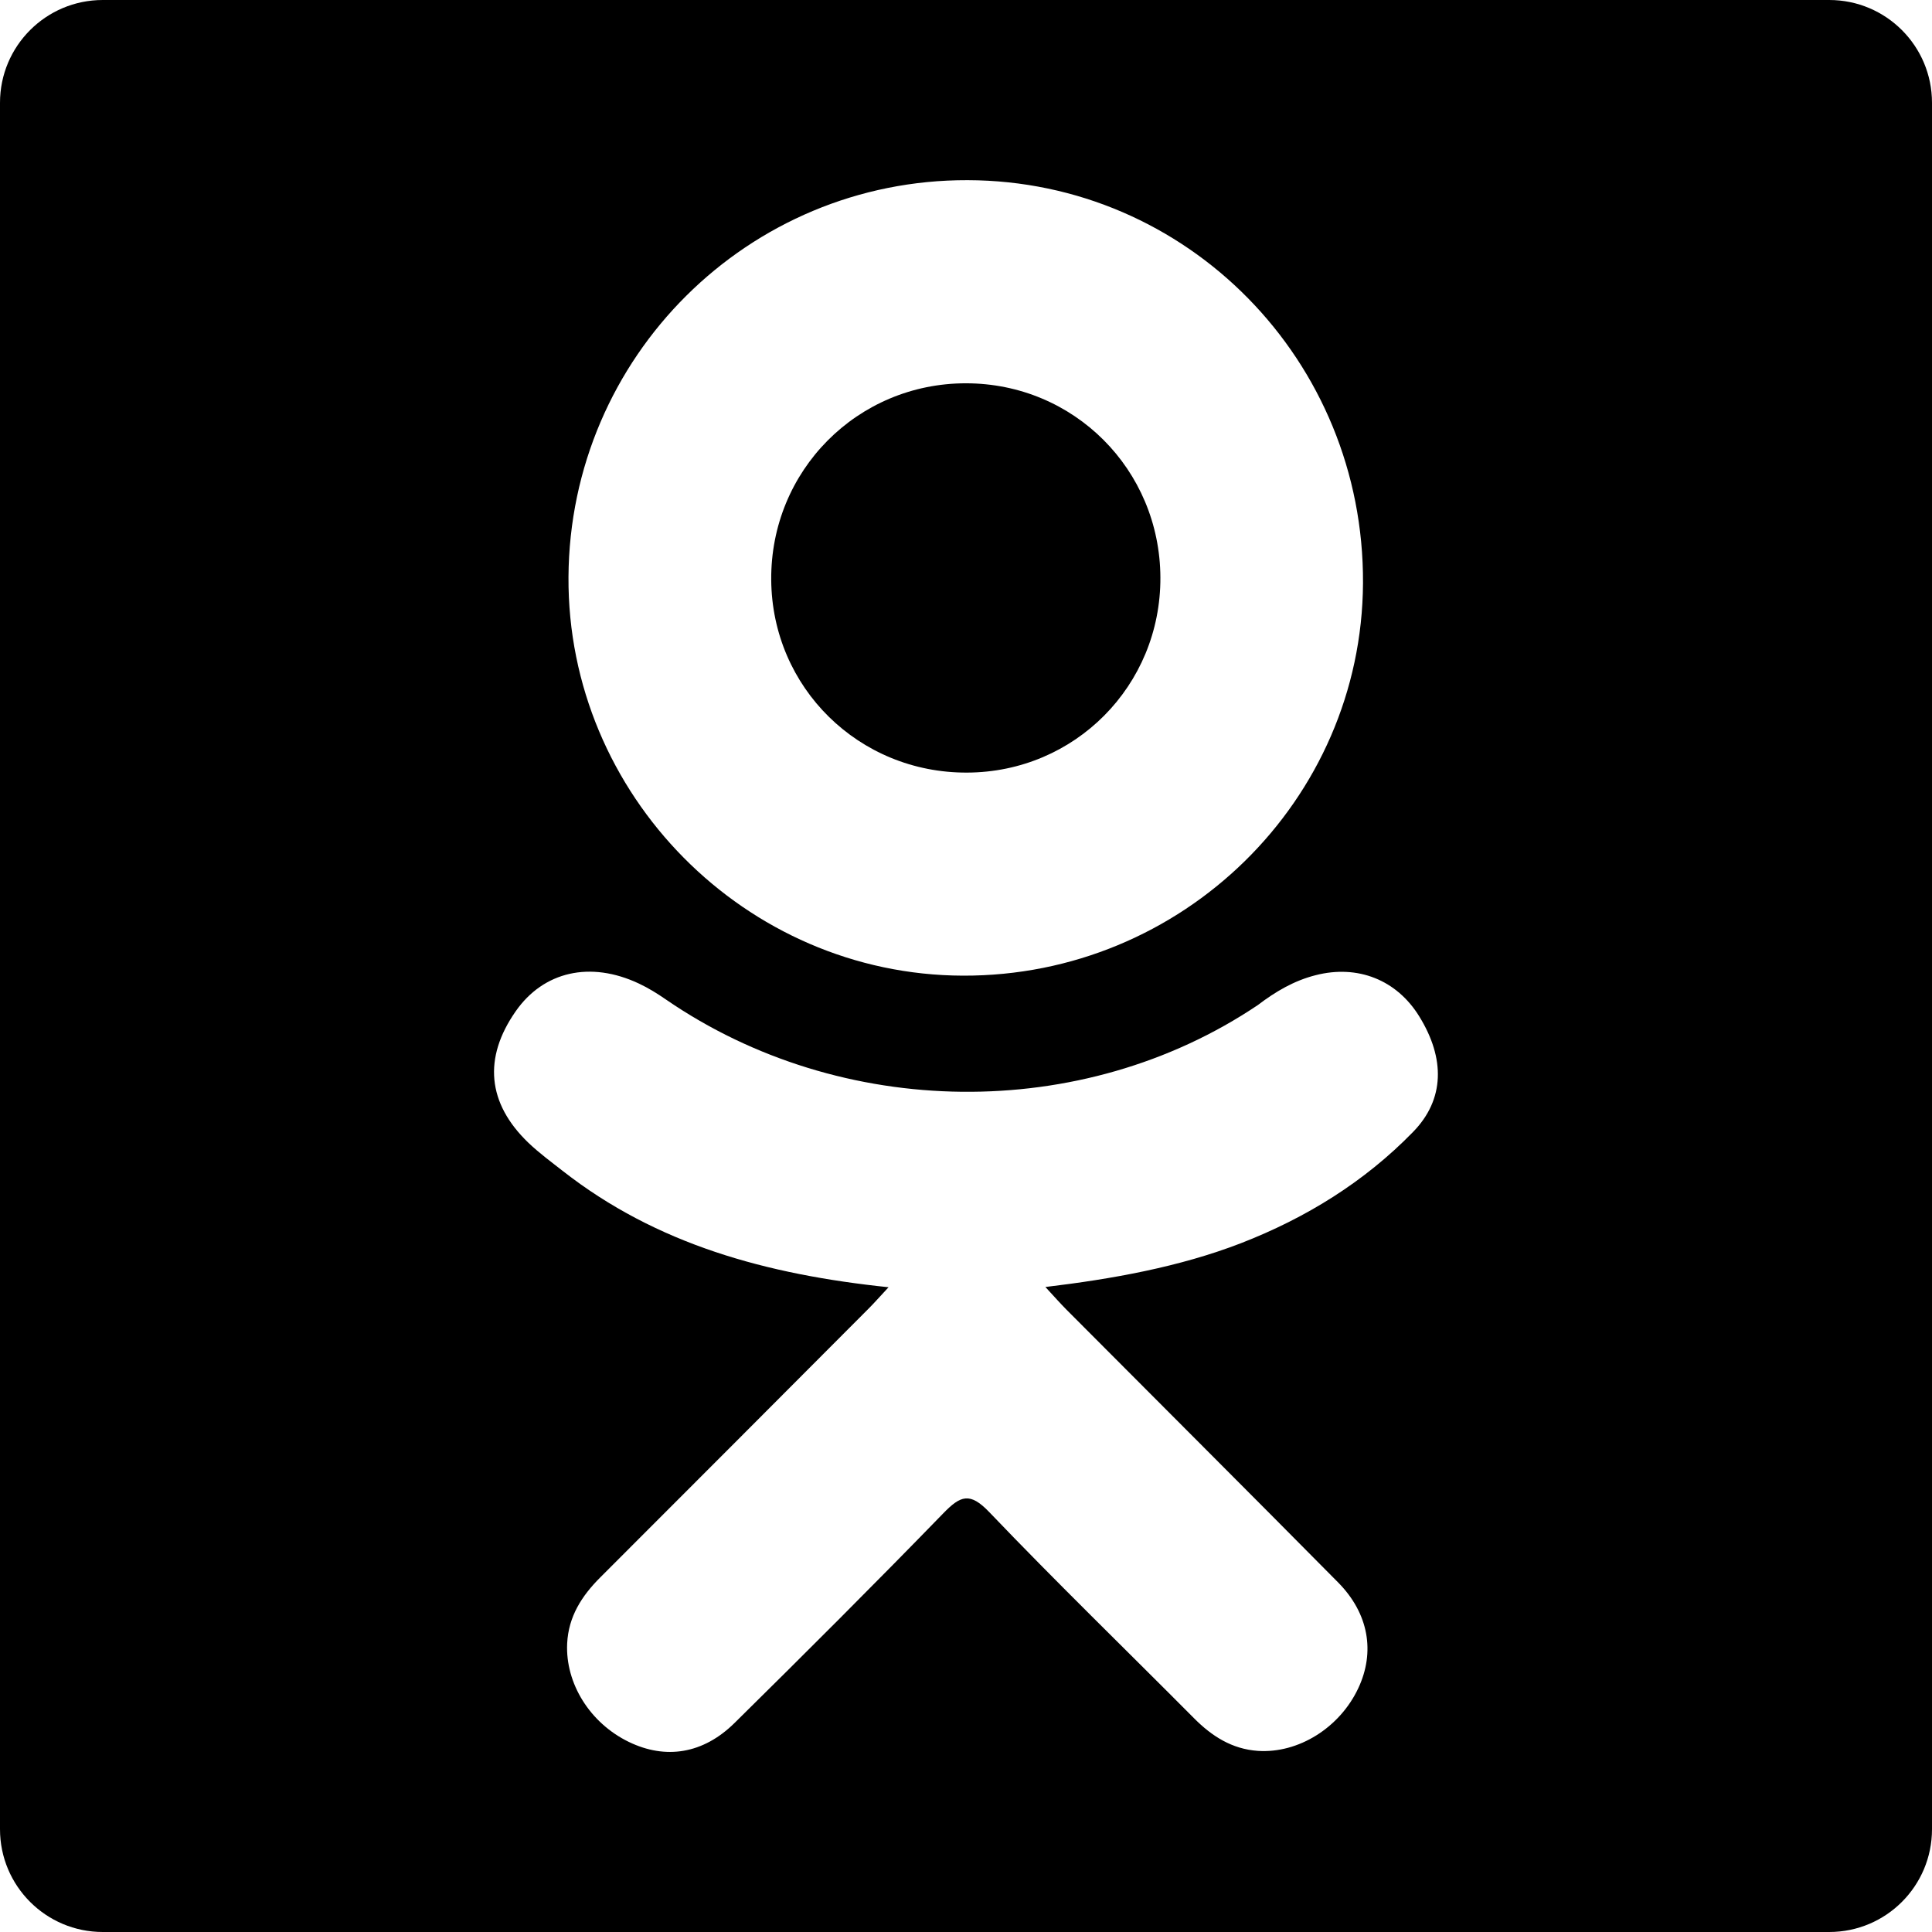
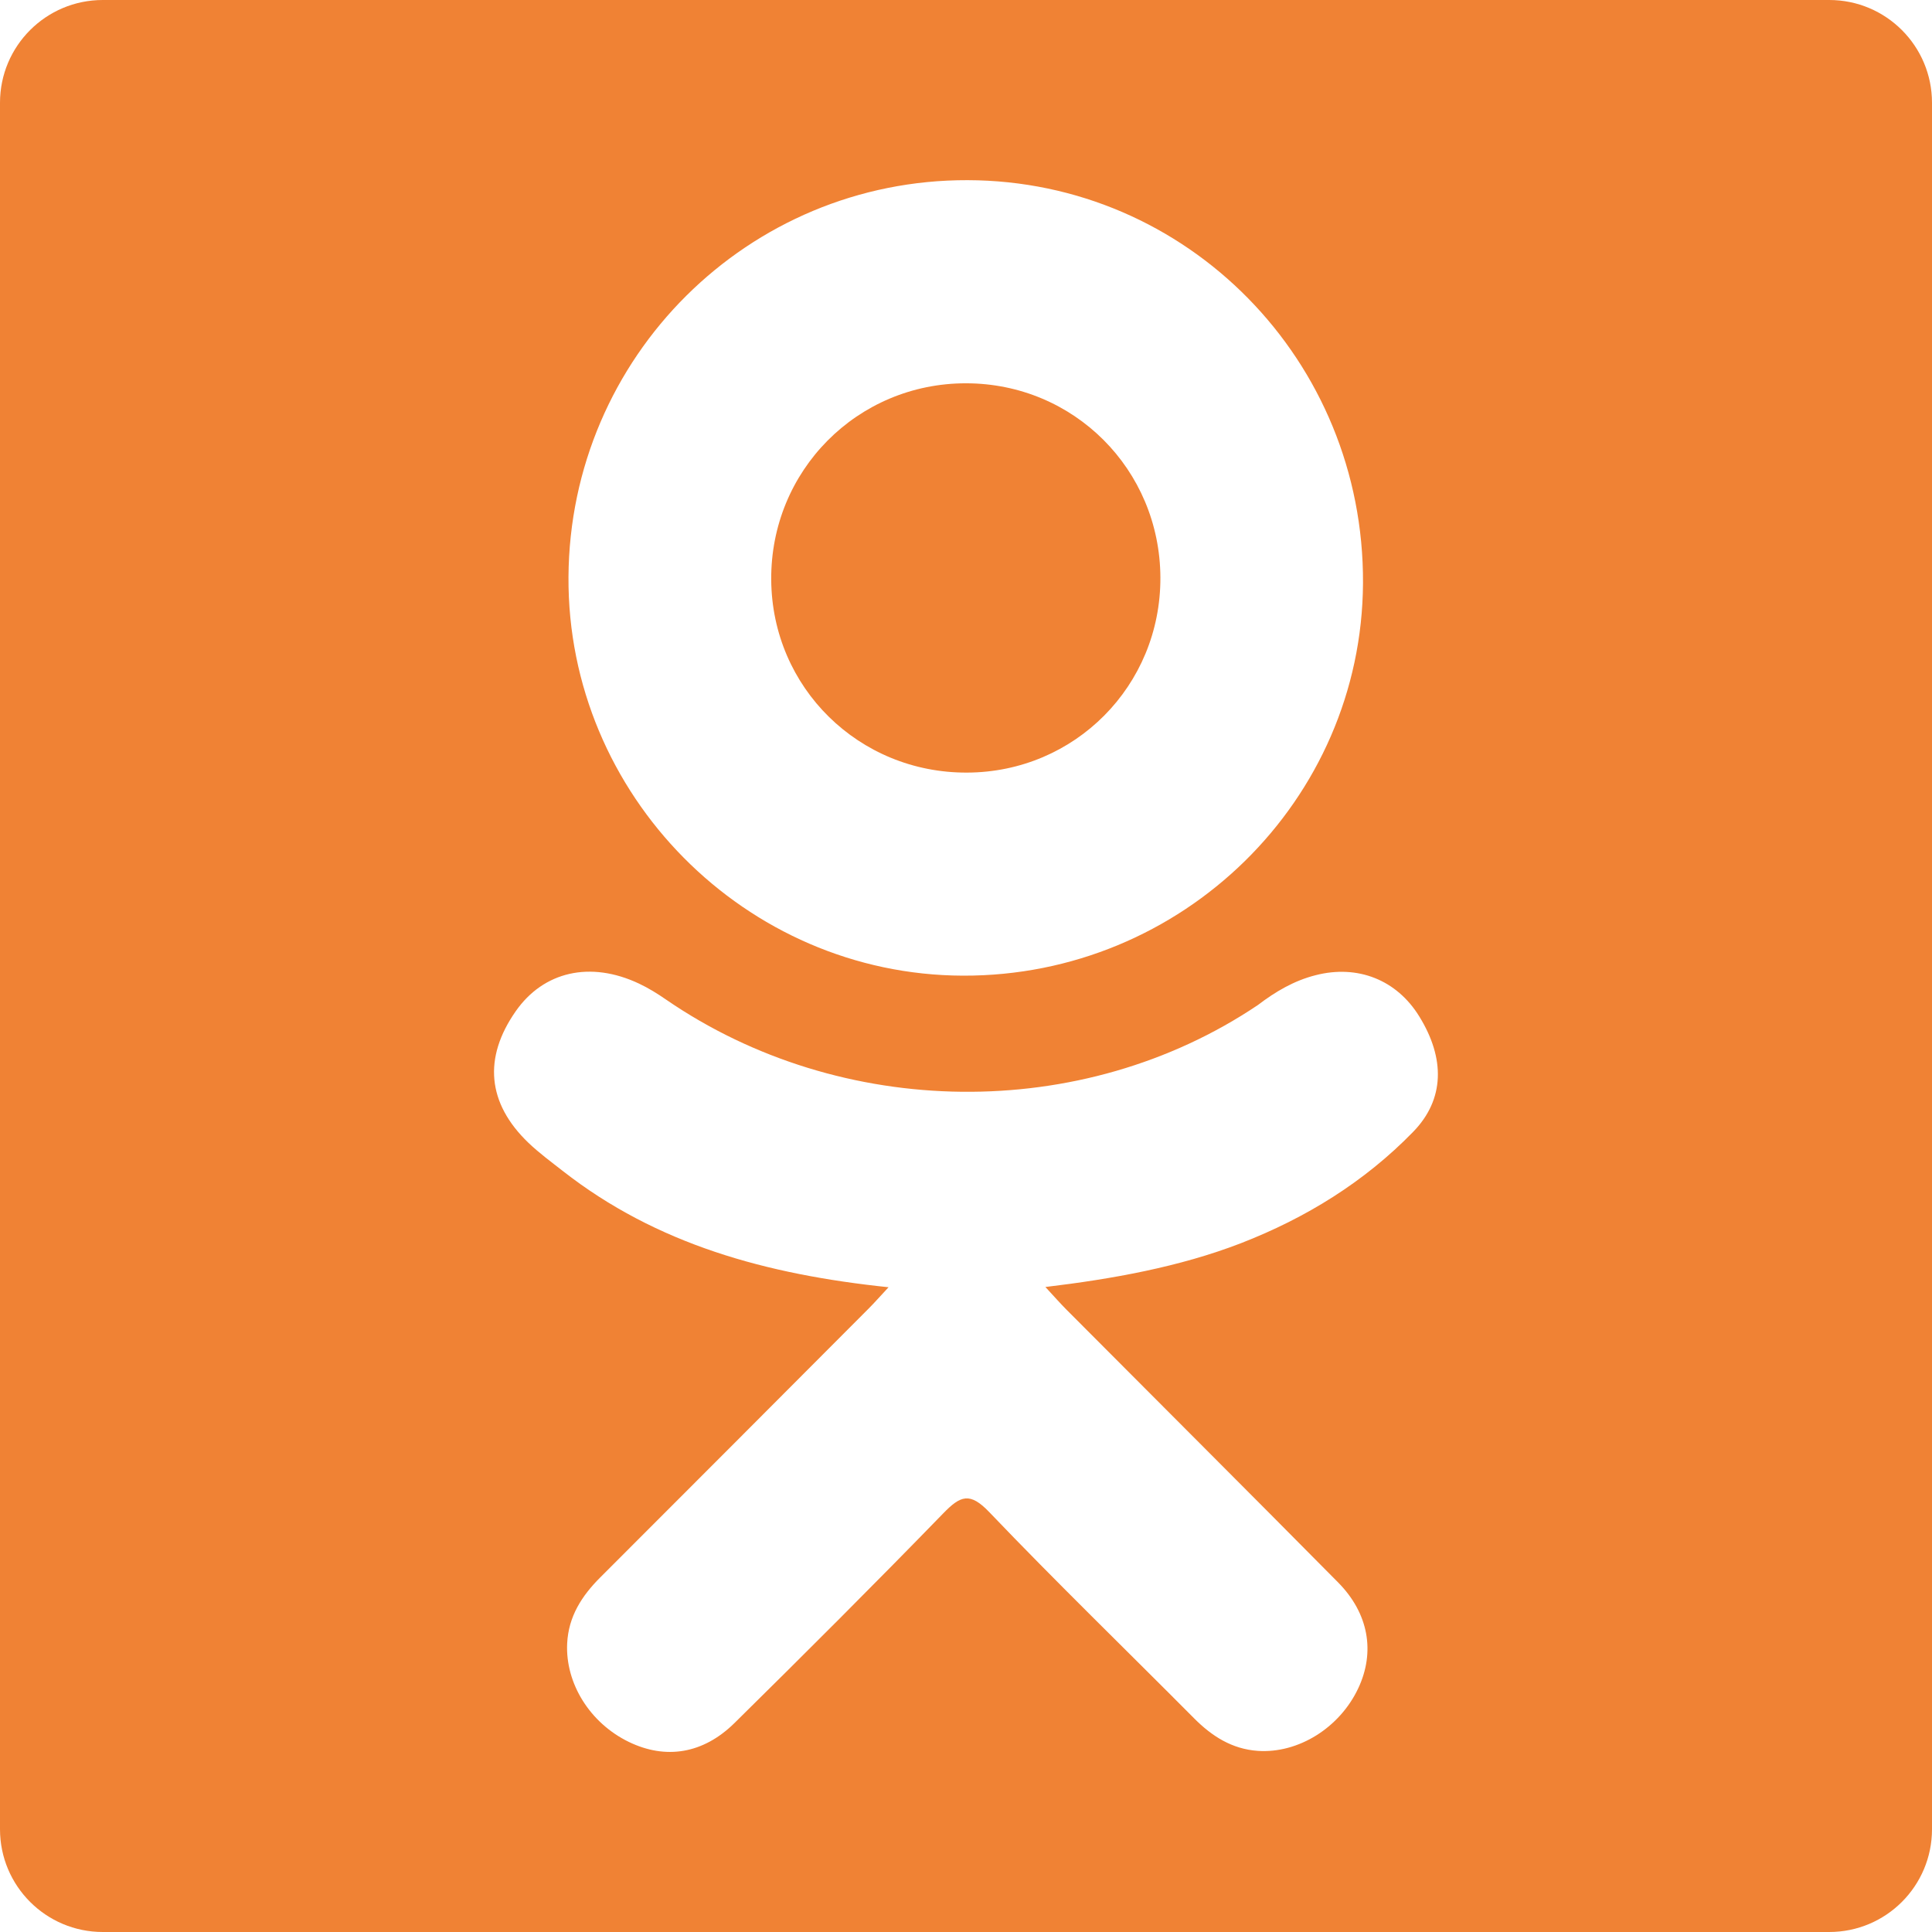
- <svg xmlns="http://www.w3.org/2000/svg" version="1.1" id="Capa_1" x="0px" y="0px" width="94px" height="94px" viewBox="0 0 94 94" style="enable-background:new 0 0 94 94;" xml:space="preserve">
+ <svg xmlns="http://www.w3.org/2000/svg" fill="#f08234" version="1.1" id="Capa_1" x="0px" y="0px" width="94px" height="94px" viewBox="0 0 94 94" style="enable-background:new 0 0 94 94;" xml:space="preserve">
  <g>
    <g>
      <path d="M47.051,37.59c5.247-0.017,9.426-4.23,9.407-9.489c-0.021-5.259-4.207-9.448-9.456-9.452    c-5.293-0.005-9.52,4.259-9.479,9.566C37.562,33.454,41.788,37.612,47.051,37.59z" />
      <path d="M89,0H5C2.239,0,0,2.238,0,5v84c0,2.762,2.239,5,5,5h84c2.762,0,5-2.238,5-5V5C94,2.238,91.762,0,89,0z M47.08,8.766    c10.699,0.027,19.289,8.781,19.236,19.602c-0.057,10.57-8.787,19.138-19.469,19.102c-10.576-0.036-19.248-8.803-19.188-19.396    C27.722,17.365,36.4,8.734,47.08,8.766z M68.753,55.072c-2.366,2.431-5.214,4.187-8.378,5.416    c-2.991,1.156-6.268,1.742-9.512,2.13c0.49,0.534,0.721,0.793,1.025,1.102c4.404,4.425,8.826,8.832,13.215,13.27    c1.494,1.511,1.81,3.386,0.985,5.145c-0.901,1.925-2.916,3.188-4.894,3.052c-1.252-0.088-2.228-0.711-3.094-1.582    c-3.324-3.345-6.711-6.627-9.965-10.031c-0.947-0.992-1.403-0.807-2.241,0.056c-3.343,3.442-6.738,6.831-10.155,10.2    c-1.535,1.514-3.36,1.785-5.143,0.922c-1.892-0.917-3.094-2.848-3.001-4.791c0.064-1.312,0.71-2.314,1.611-3.214    c4.356-4.351,8.702-8.713,13.05-13.072c0.289-0.288,0.557-0.597,0.976-1.045c-5.929-0.619-11.275-2.077-15.85-5.657    c-0.567-0.445-1.154-0.875-1.674-1.373c-2.002-1.924-2.203-4.125-0.618-6.396c1.354-1.942,3.632-2.464,5.997-1.349    c0.459,0.215,0.895,0.486,1.313,0.775c8.528,5.86,20.245,6.023,28.806,0.266c0.847-0.647,1.754-1.183,2.806-1.449    c2.045-0.525,3.947,0.224,5.045,2.012C70.314,51.496,70.297,53.488,68.753,55.072z" />
    </g>
  </g>
  <g>
</g>
  <g>
</g>
  <g>
</g>
  <g>
</g>
  <g>
</g>
  <g>
</g>
  <g>
</g>
  <g>
</g>
  <g>
</g>
  <g>
</g>
  <g>
</g>
  <g>
</g>
  <g>
</g>
  <g>
</g>
  <g>
</g>
</svg>
